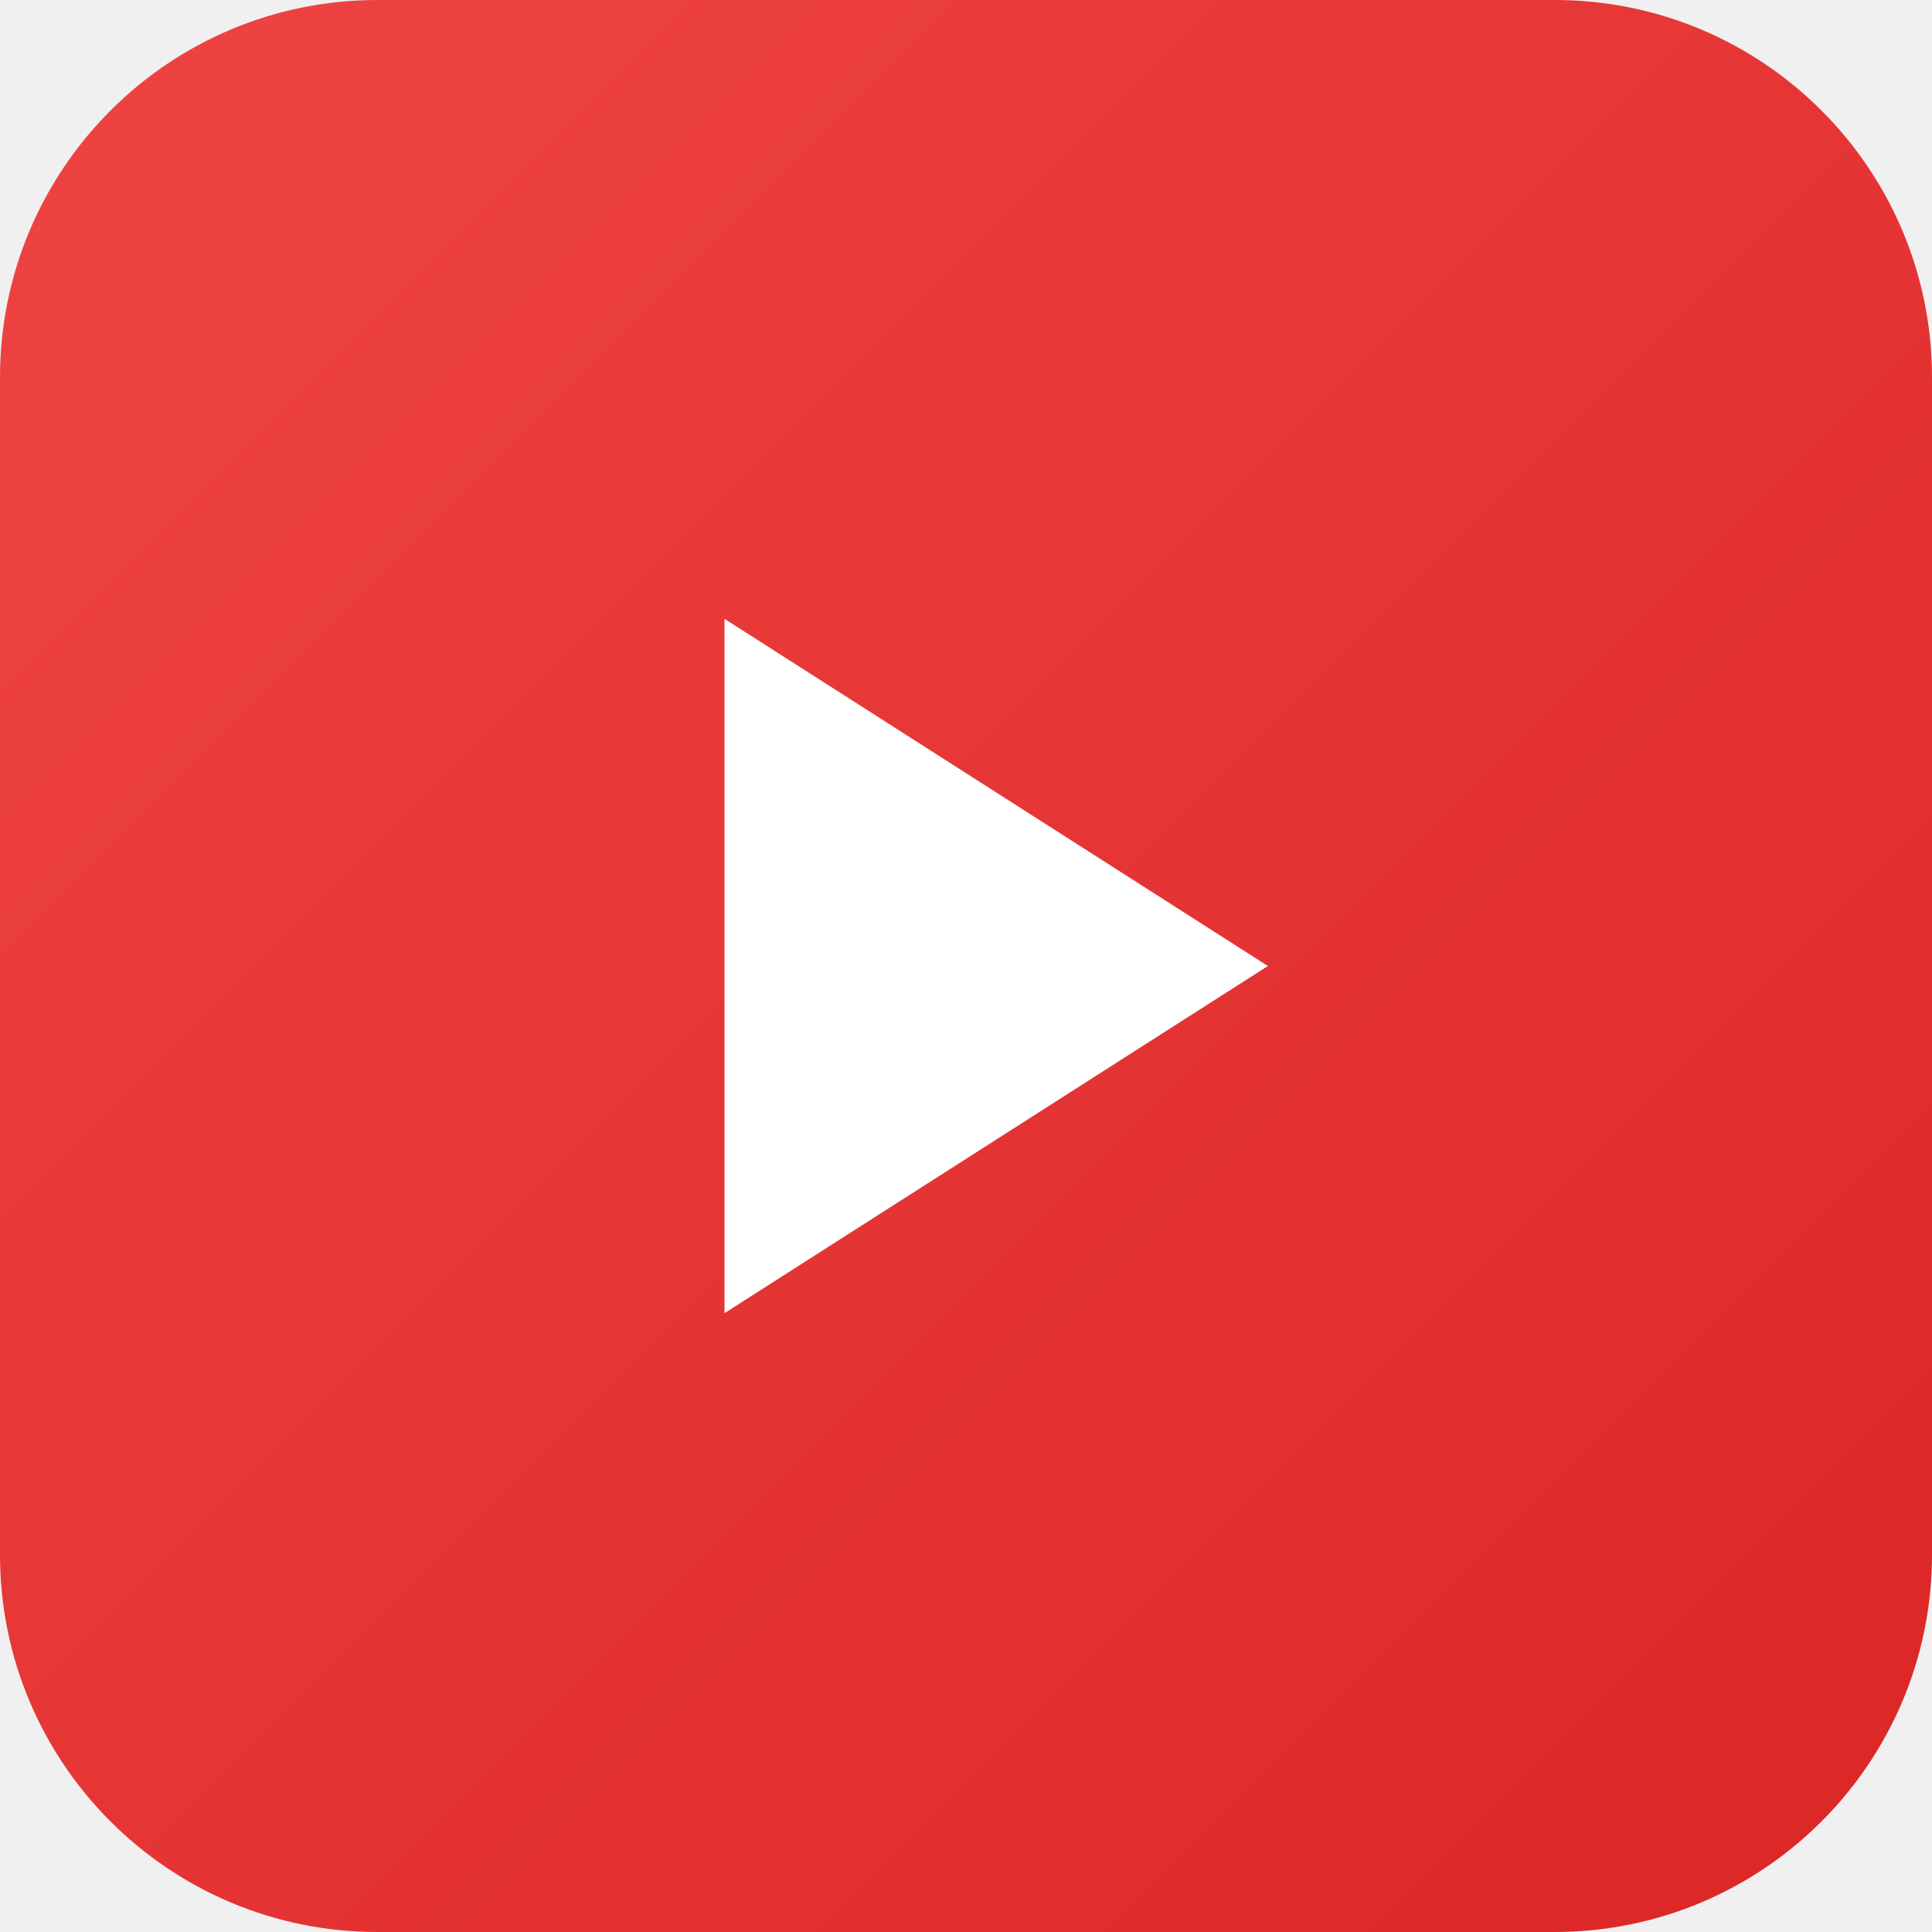
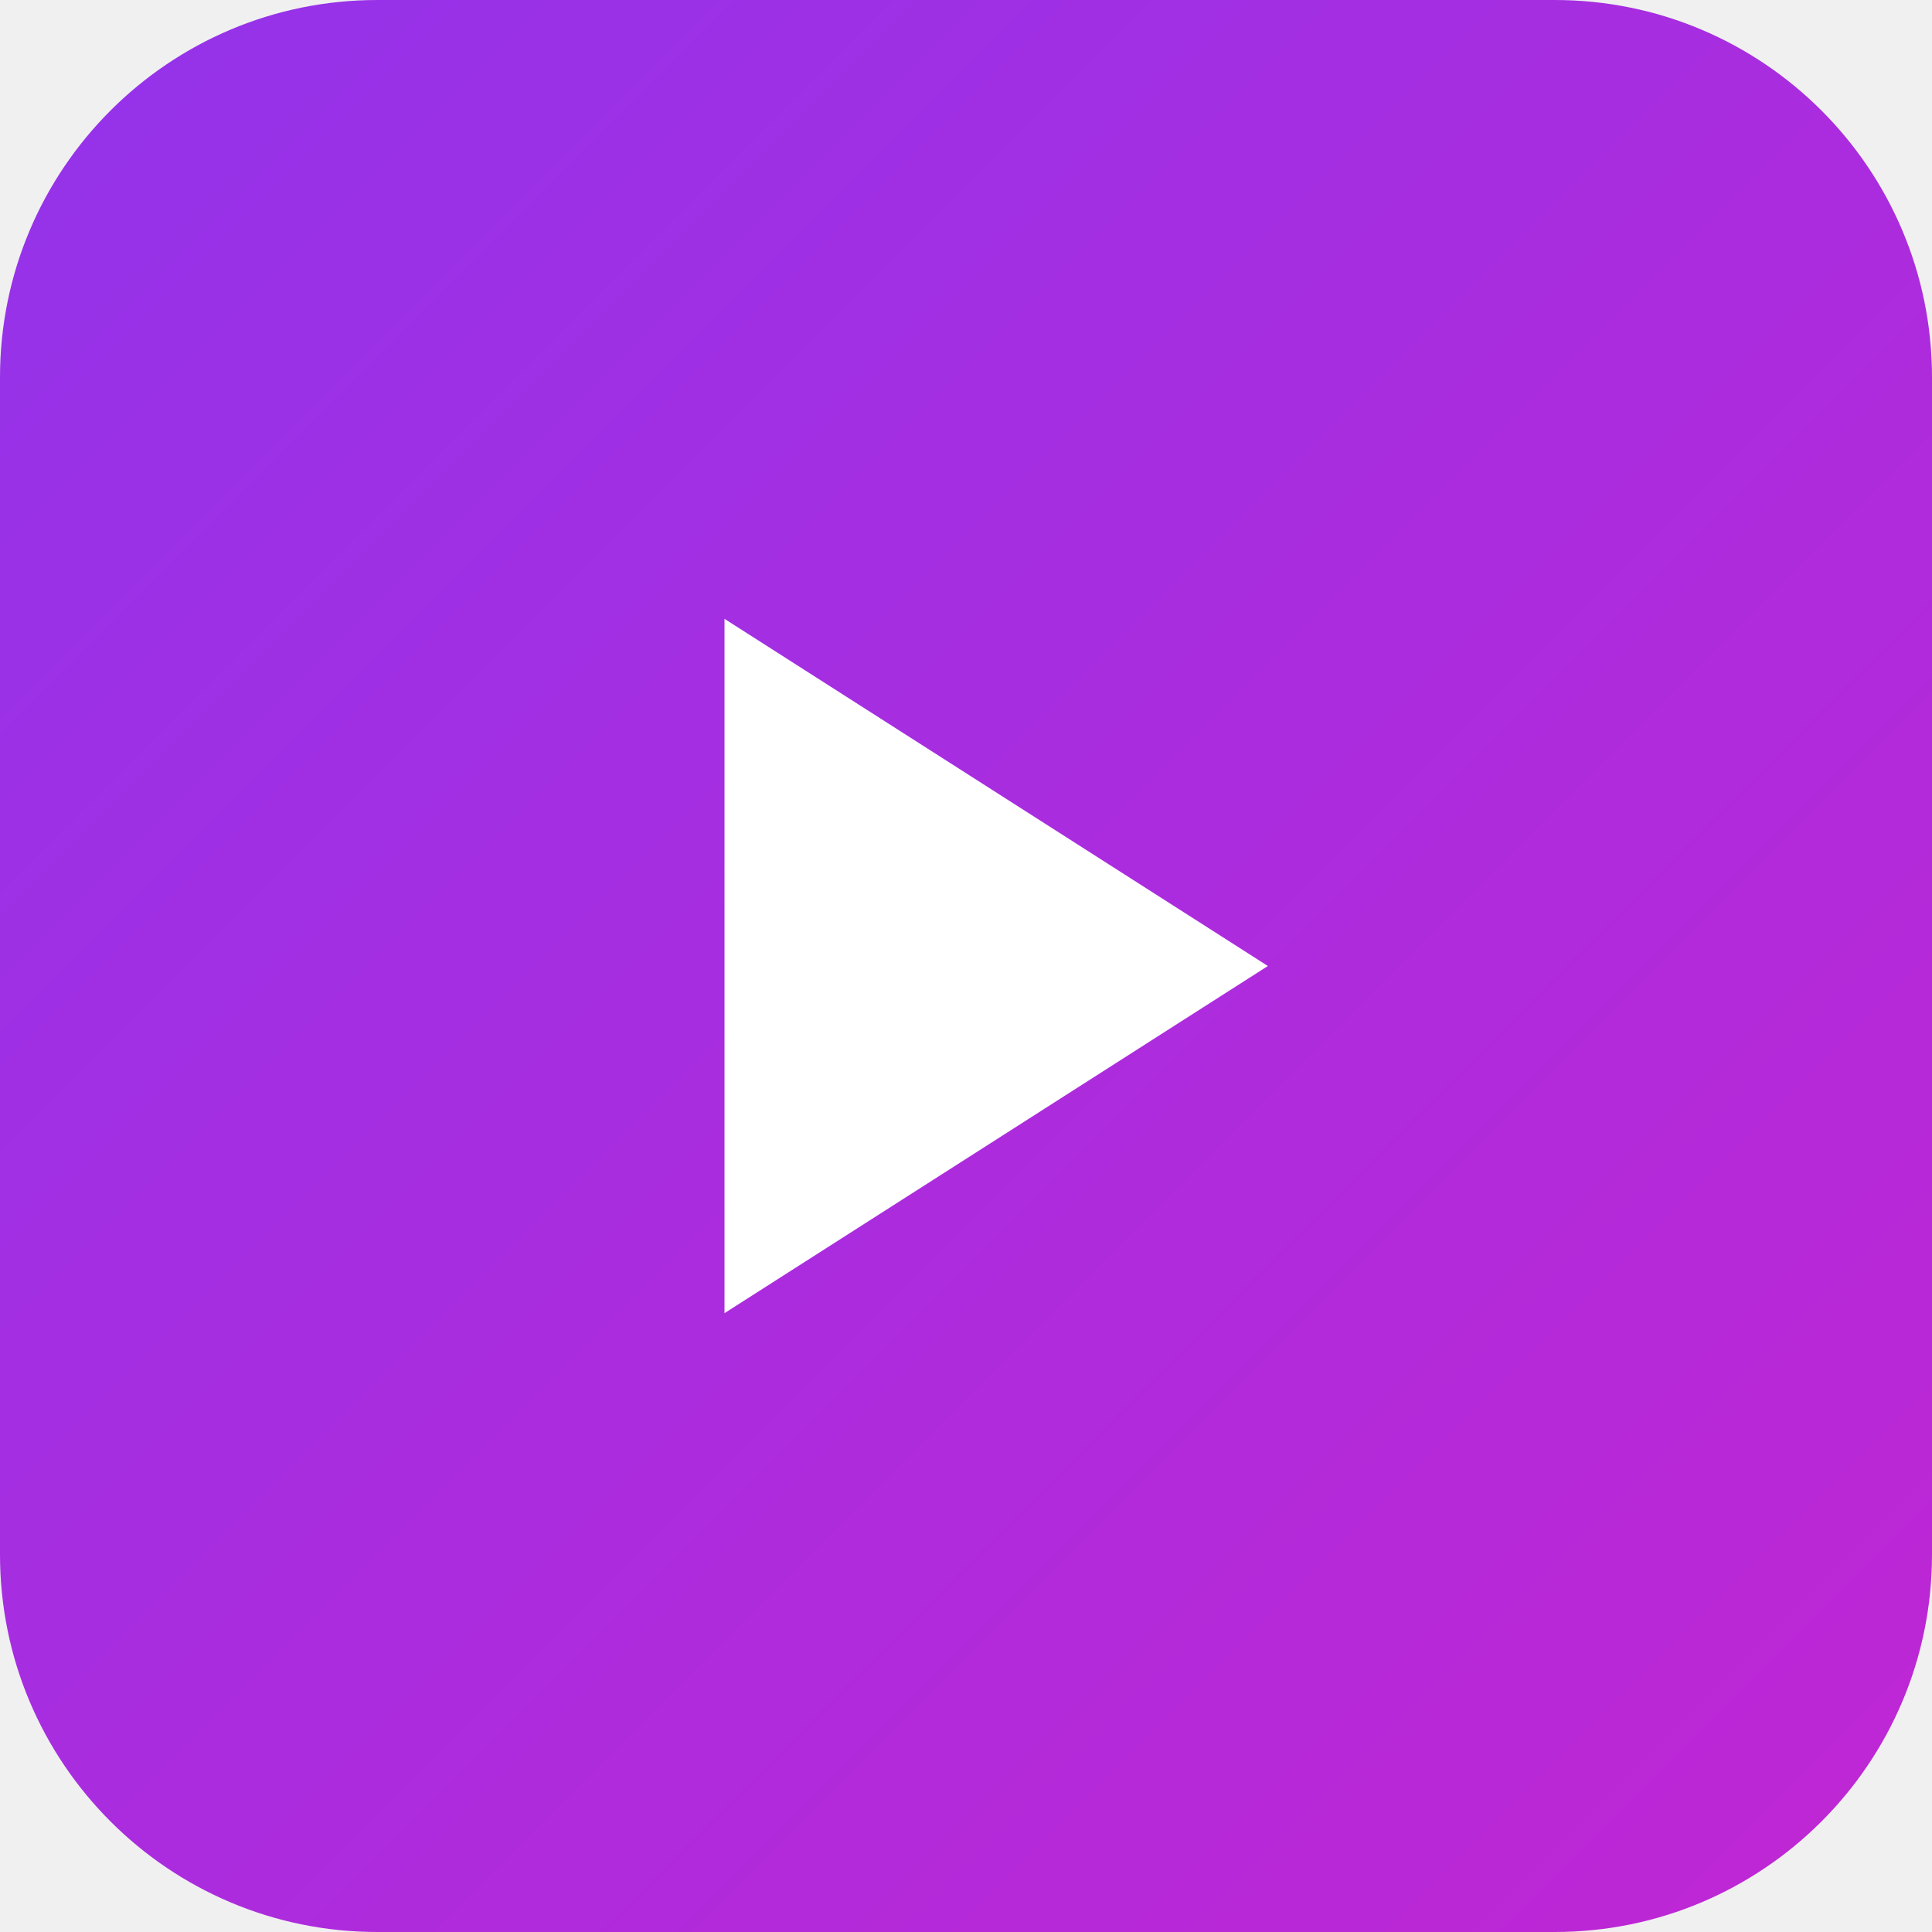
<svg xmlns="http://www.w3.org/2000/svg" viewBox="0 0 512 512">
  <defs>
-     <linearGradient id="redGradient" x1="0%" y1="0%" x2="100%" y2="100%">
-       <stop offset="0%" style="stop-color:#ef4444;stop-opacity:1" />
-       <stop offset="100%" style="stop-color:#dc2626;stop-opacity:1" />
+     <linearGradient id="purpleGradient" x1="0%" y1="0%" x2="100%" y2="100%">
+       <stop offset="0%" style="stop-color:#9333ea;stop-opacity:1" />
+       <stop offset="100%" style="stop-color:#c026d3;stop-opacity:1" />
    </linearGradient>
  </defs>
-   <rect width="512" height="512" rx="100" fill="url(#redGradient)" />
+   <rect width="512" height="512" rx="100" fill="url(#purpleGradient)" />
  <path d="M192 164v184l144-92-144-92z" fill="white" />
</svg>
